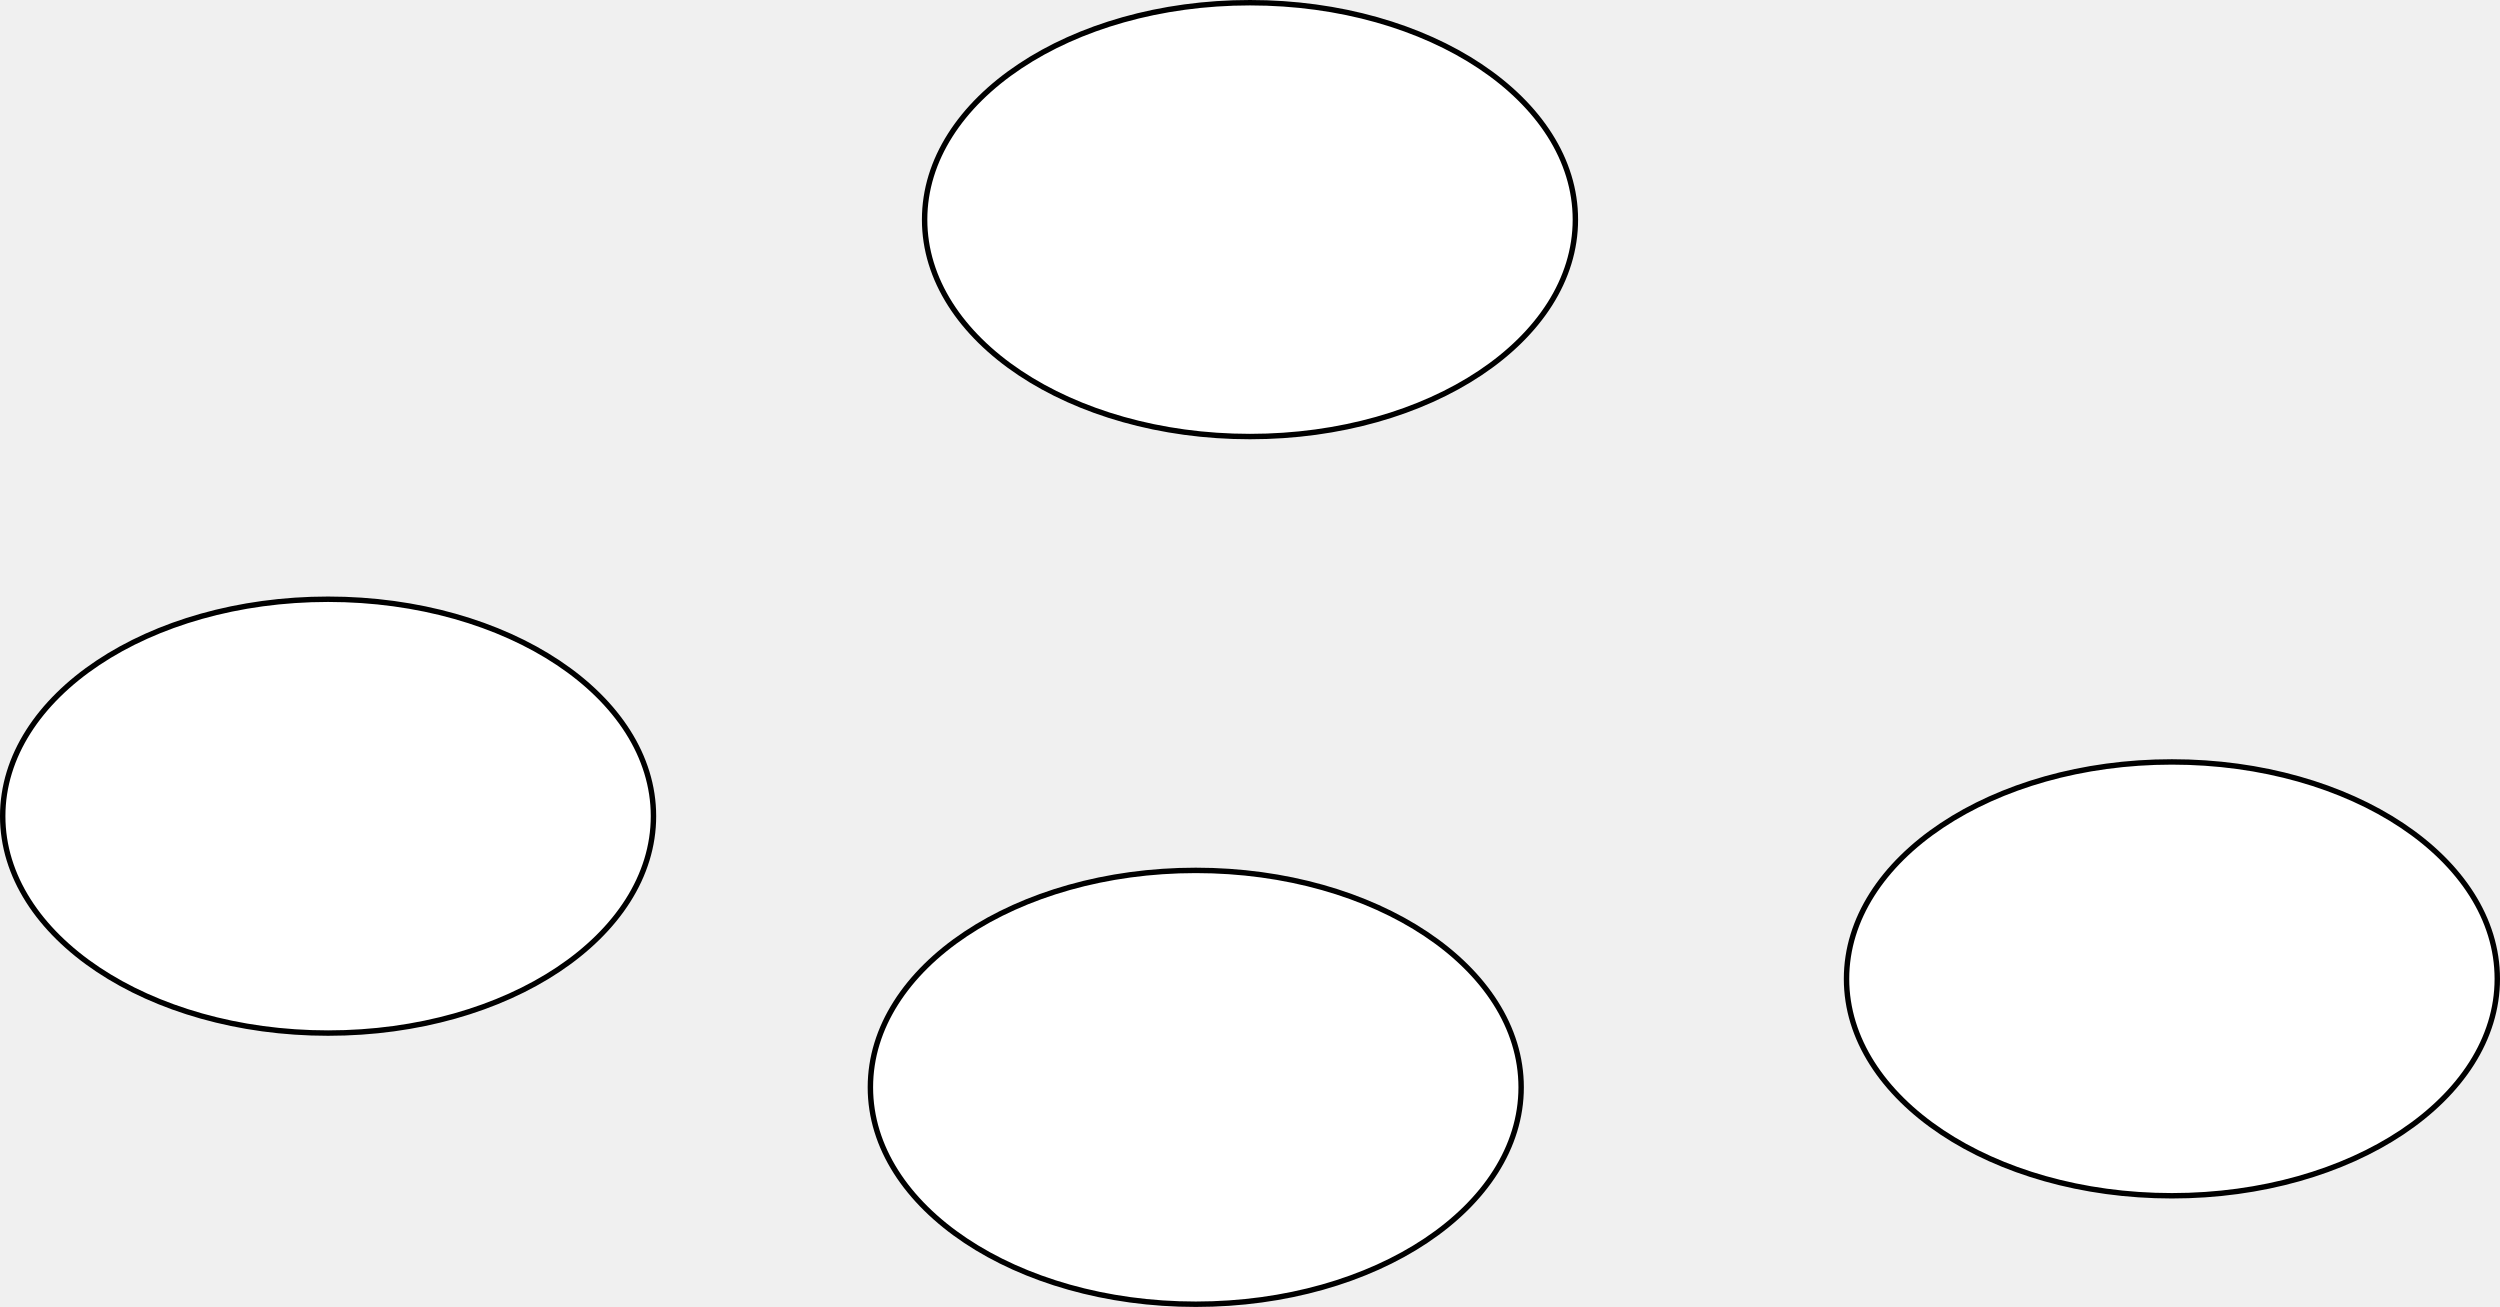
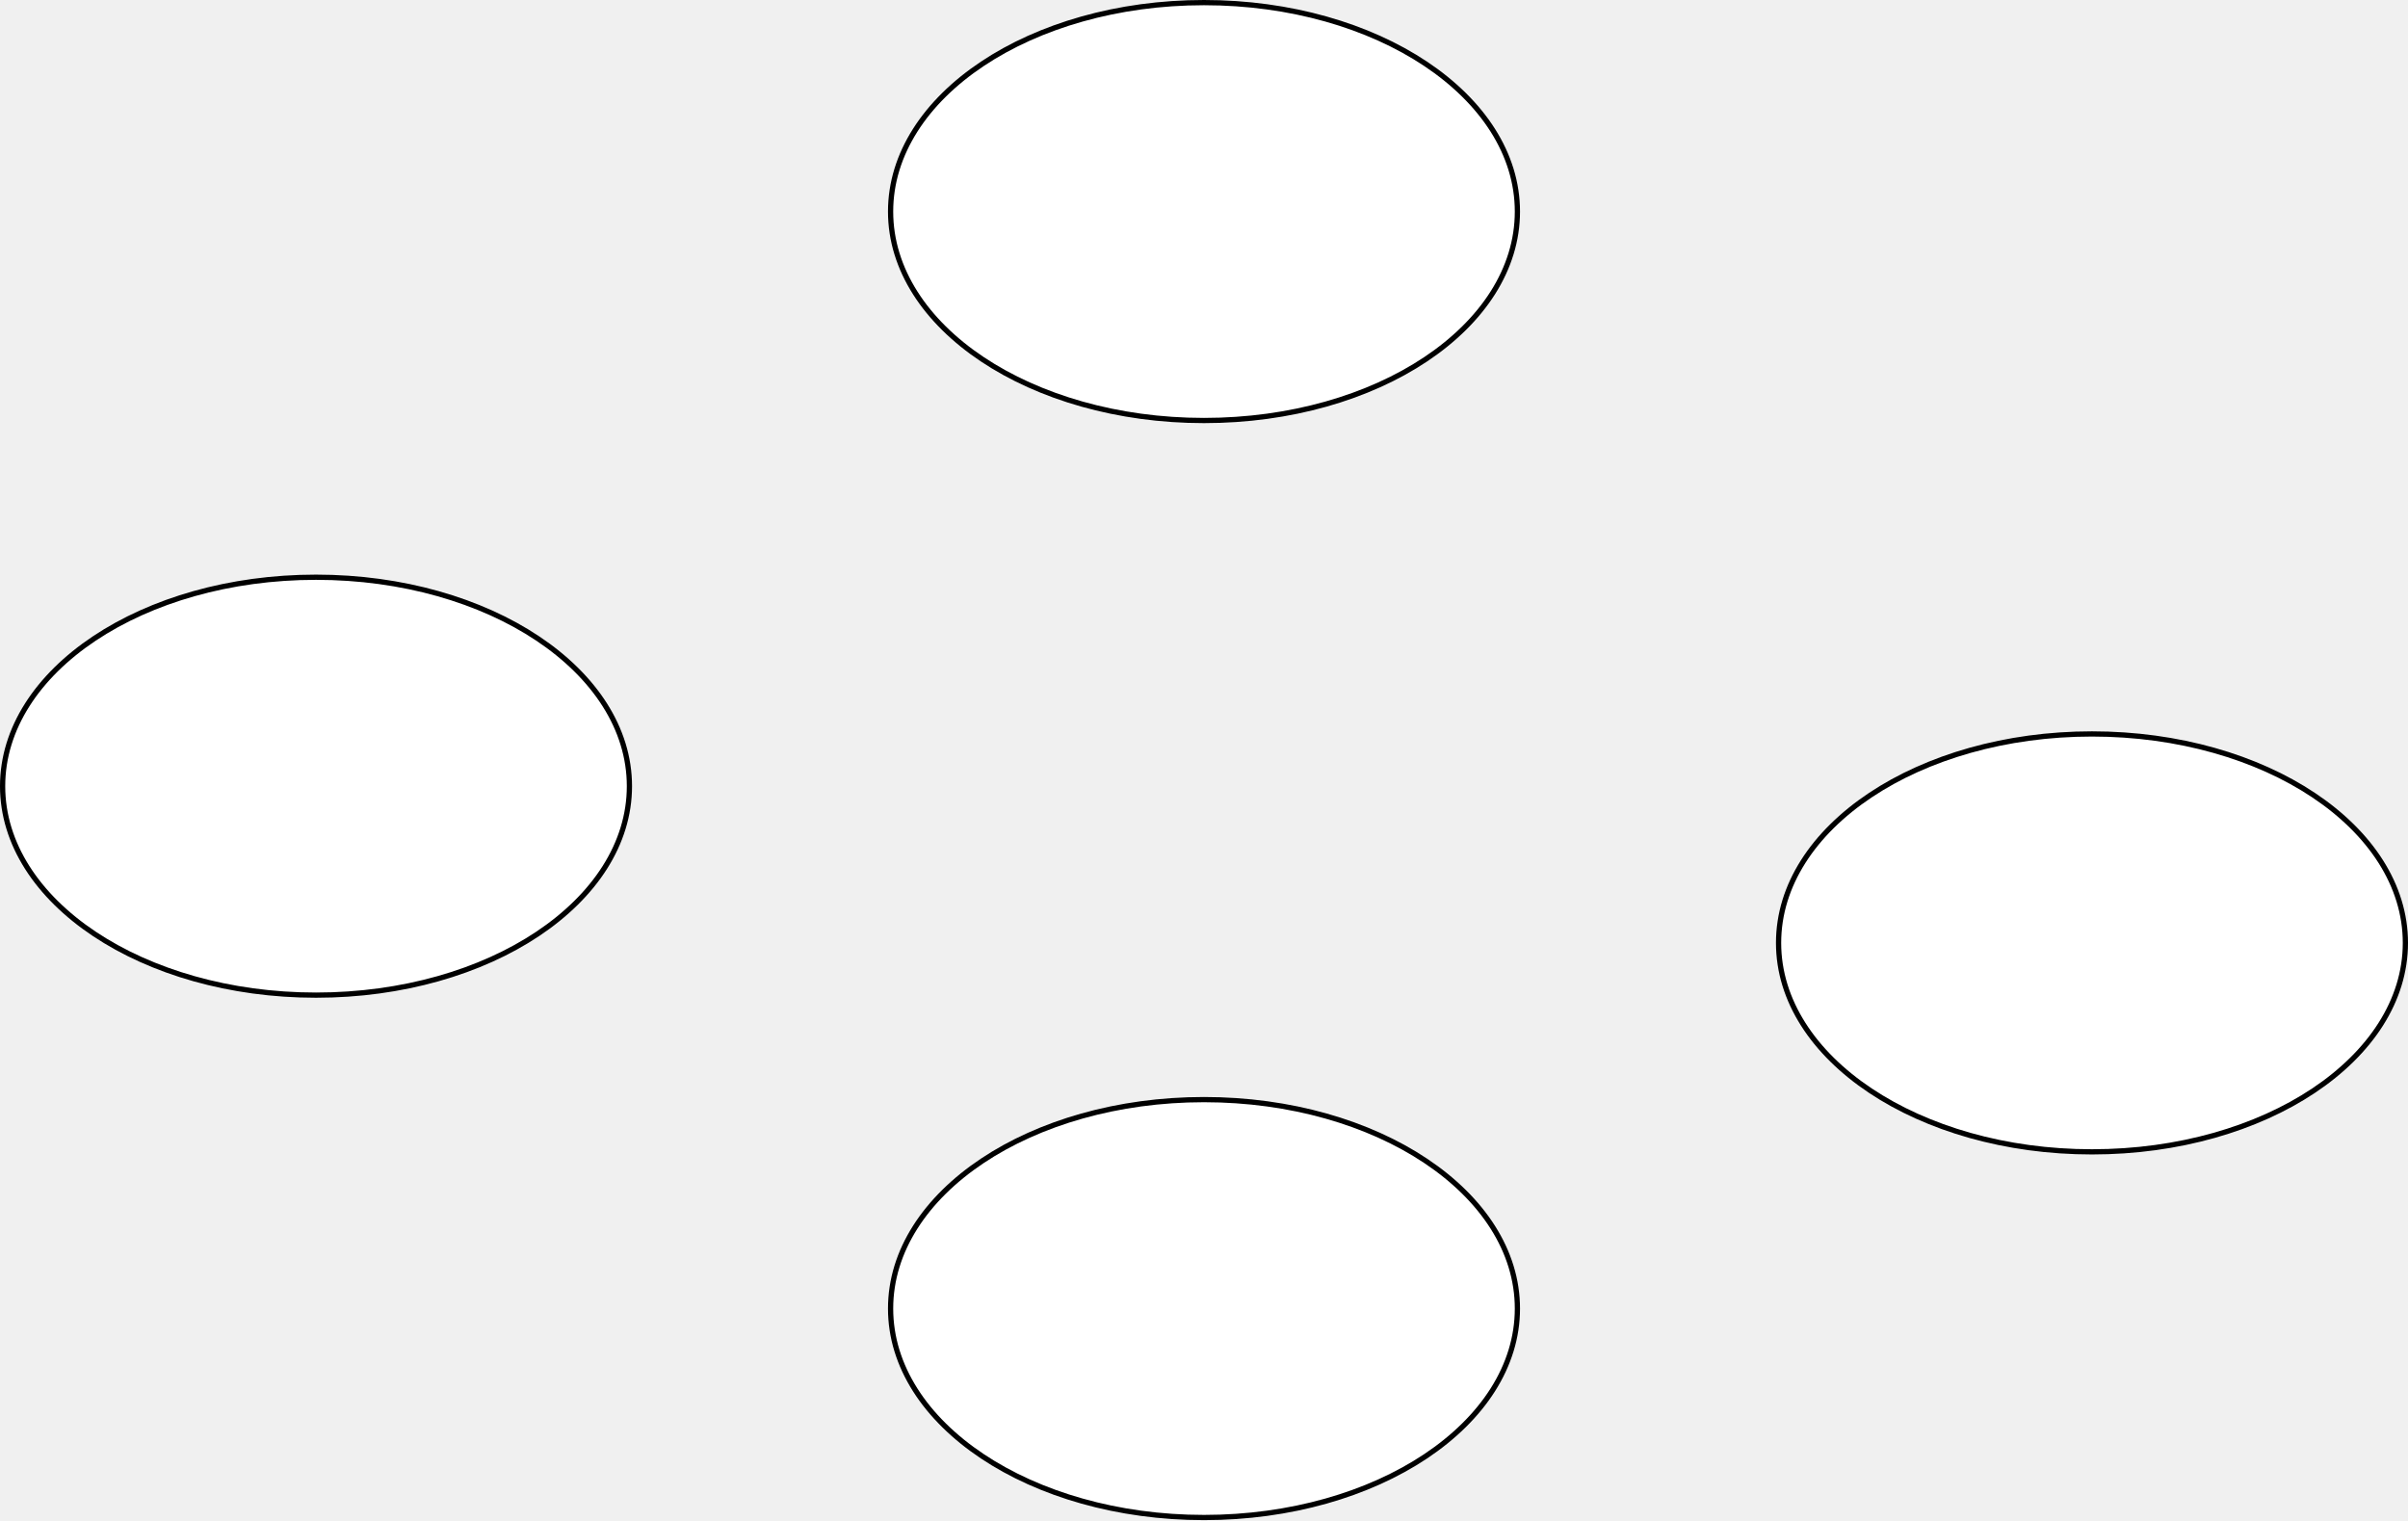
- <svg xmlns="http://www.w3.org/2000/svg" version="1.1" width="461px" height="241px" viewBox="-0.5 -0.5 461 241" content="&lt;mxfile host=&quot;app.diagrams.net&quot; modified=&quot;2021-10-04T18:26:08.576Z&quot; agent=&quot;5.0 (X11; Linux x86_64) AppleWebKit/537.36 (KHTML, like Gecko) Chrome/94.0.461.71 Safari/537.36&quot; etag=&quot;ujMvrRoQpCitCxgT6Ayb&quot; version=&quot;15.4.1&quot; type=&quot;github&quot;&gt;&lt;diagram id=&quot;uUUSJsalyCbWoxh345sE&quot; name=&quot;Page-1&quot;&gt;zZXPT4MwFID/Go4m0M4xrmNzO+jBzMTEW4Vn21go6zph++st8jrAxUQPZruQvu+9tq8fvwKaFs3KsEo86BxUQMK8CegiIGRKE3dtwaEDtzHpADcy71DUg408AsIQ6V7msBsVWq2VldUYZrosIbMjxozR9bjsTavxrhXjcAY2GVPn9FnmViCdhmGfWIPkArdOfKJgvhjBTrBc1wNElwFNjda2GxVNCqp157108+5+yJ4aM1Da30xIt3B8jOd8bRavk/un95ctX93gKh9M7fHA2Kw9eANuFSfbBfNaSAubimVtpna32zFhC+WiyA3PG/Krg7HQDBA2uAJdgDUHV4JZMkNZ+LQQinE9cO+FioF2P4/h7eanpXsjboBS/iCIXJmgZCwovrQfel1+TodHP9Hs0oIm1yVoMv32hkX/J8iF/eftKzf4R9DlJw==&lt;/diagram&gt;&lt;/mxfile&gt;" resource="https://app.diagrams.net/#Hmikee-AI%2FData-Structures-and-Algorithms%2Fmain%2FUntitled%20Diagram.svg">
+ <svg xmlns="http://www.w3.org/2000/svg" version="1.1" width="461px" height="291px" viewBox="-0.5 -0.5 461 291" content="&lt;mxfile host=&quot;app.diagrams.net&quot; modified=&quot;2021-10-16T15:57:41.094Z&quot; agent=&quot;5.0 (X11; Linux x86_64) AppleWebKit/537.36 (KHTML, like Gecko) Chrome/94.0.461.81 Safari/537.36&quot; etag=&quot;UIopir-m3shE_uGmZCrd&quot; version=&quot;15.5.4&quot; type=&quot;github&quot;&gt;&lt;diagram id=&quot;uUUSJsalyCbWoxh345sE&quot; name=&quot;Page-1&quot;&gt;zZXNT4MwFMD/Go4m0M7hrmNzO+jBzMTEW4U32lgo6zph++st8sqHxEQPZlxI3++9fv1awKNRVm00K/ijSkB6xE8qj648QuZ0YZ81ODfgNiQNSLVIGhR0YCcugNBHehIJHAeFRilpRDGEscpziM2AMa1VOSzbKzmctWApjMAuZnJMX0RiONK573eJLYiU49QLl8iYK0Zw5CxRZQ/RtUcjrZRpWlkVgazdOS9Nv/sfsu3CNOTmNx2iA1yewmW61au32cPz++sh3dzgKB9MnnDDuFhzdgbsKFa2DZYlFwZ2BYvrTGmP2zJuMmmjwDbHC3KjgzZQ9RAucAMqA6PPtgSzVl/TBW8LucO47Ll3QnlPu6tjeNxpO3RnxDZQyh8EkWkLCq/th07LT7t59BNc/QLNpiVoNv/2hgX/J8iG3eftK9f7R9D1Jw==&lt;/diagram&gt;&lt;/mxfile&gt;" resource="https://app.diagrams.net/#Hmikee-AI%2FData-Structures-and-Algorithms%2Fmain%2FUntitled%20Diagram.svg">
  <defs />
  <g>
-     <ellipse cx="220" cy="200" rx="60" ry="40" fill="#ffffff" stroke="#000000" pointer-events="all" />
+     <ellipse cx="230" cy="250" rx="60" ry="40" fill="#ffffff" stroke="#000000" pointer-events="all" />
    <ellipse cx="230" cy="40" rx="60" ry="40" fill="#ffffff" stroke="#000000" pointer-events="all" />
    <ellipse cx="60" cy="150" rx="60" ry="40" fill="#ffffff" stroke="#000000" pointer-events="all" />
    <ellipse cx="400" cy="180" rx="60" ry="40" fill="#ffffff" stroke="#000000" pointer-events="all" />
  </g>
</svg>
